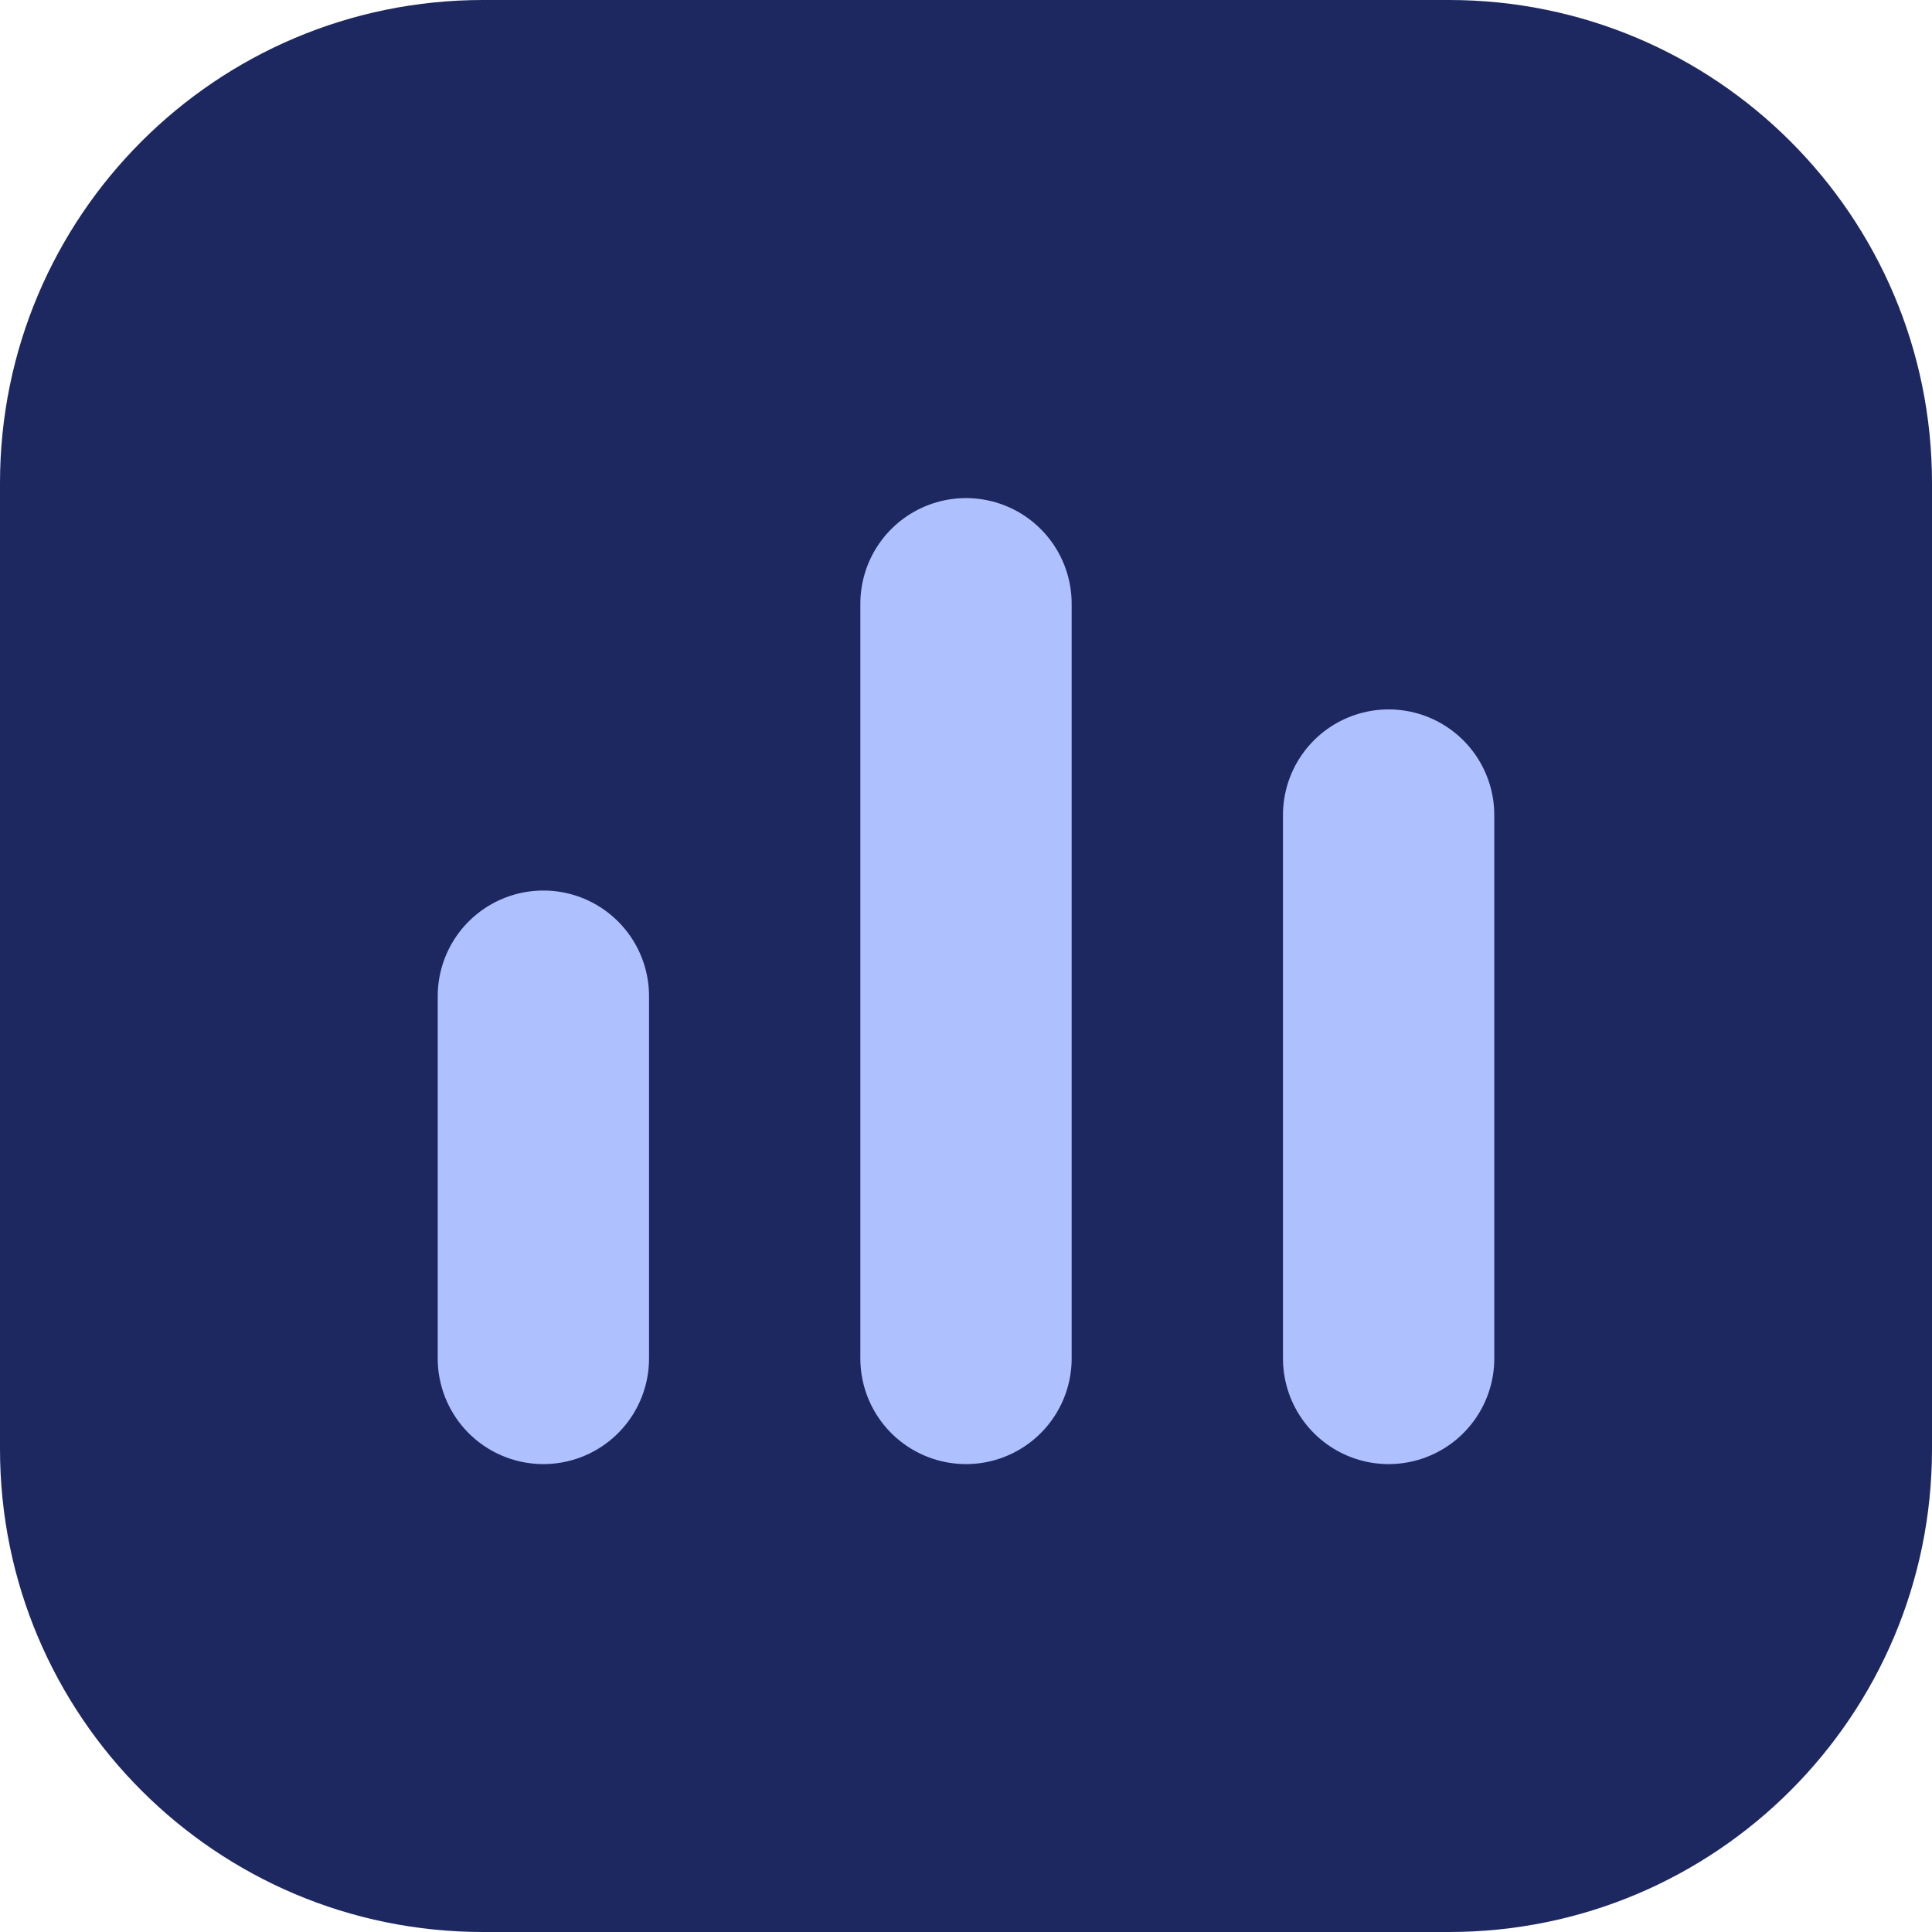
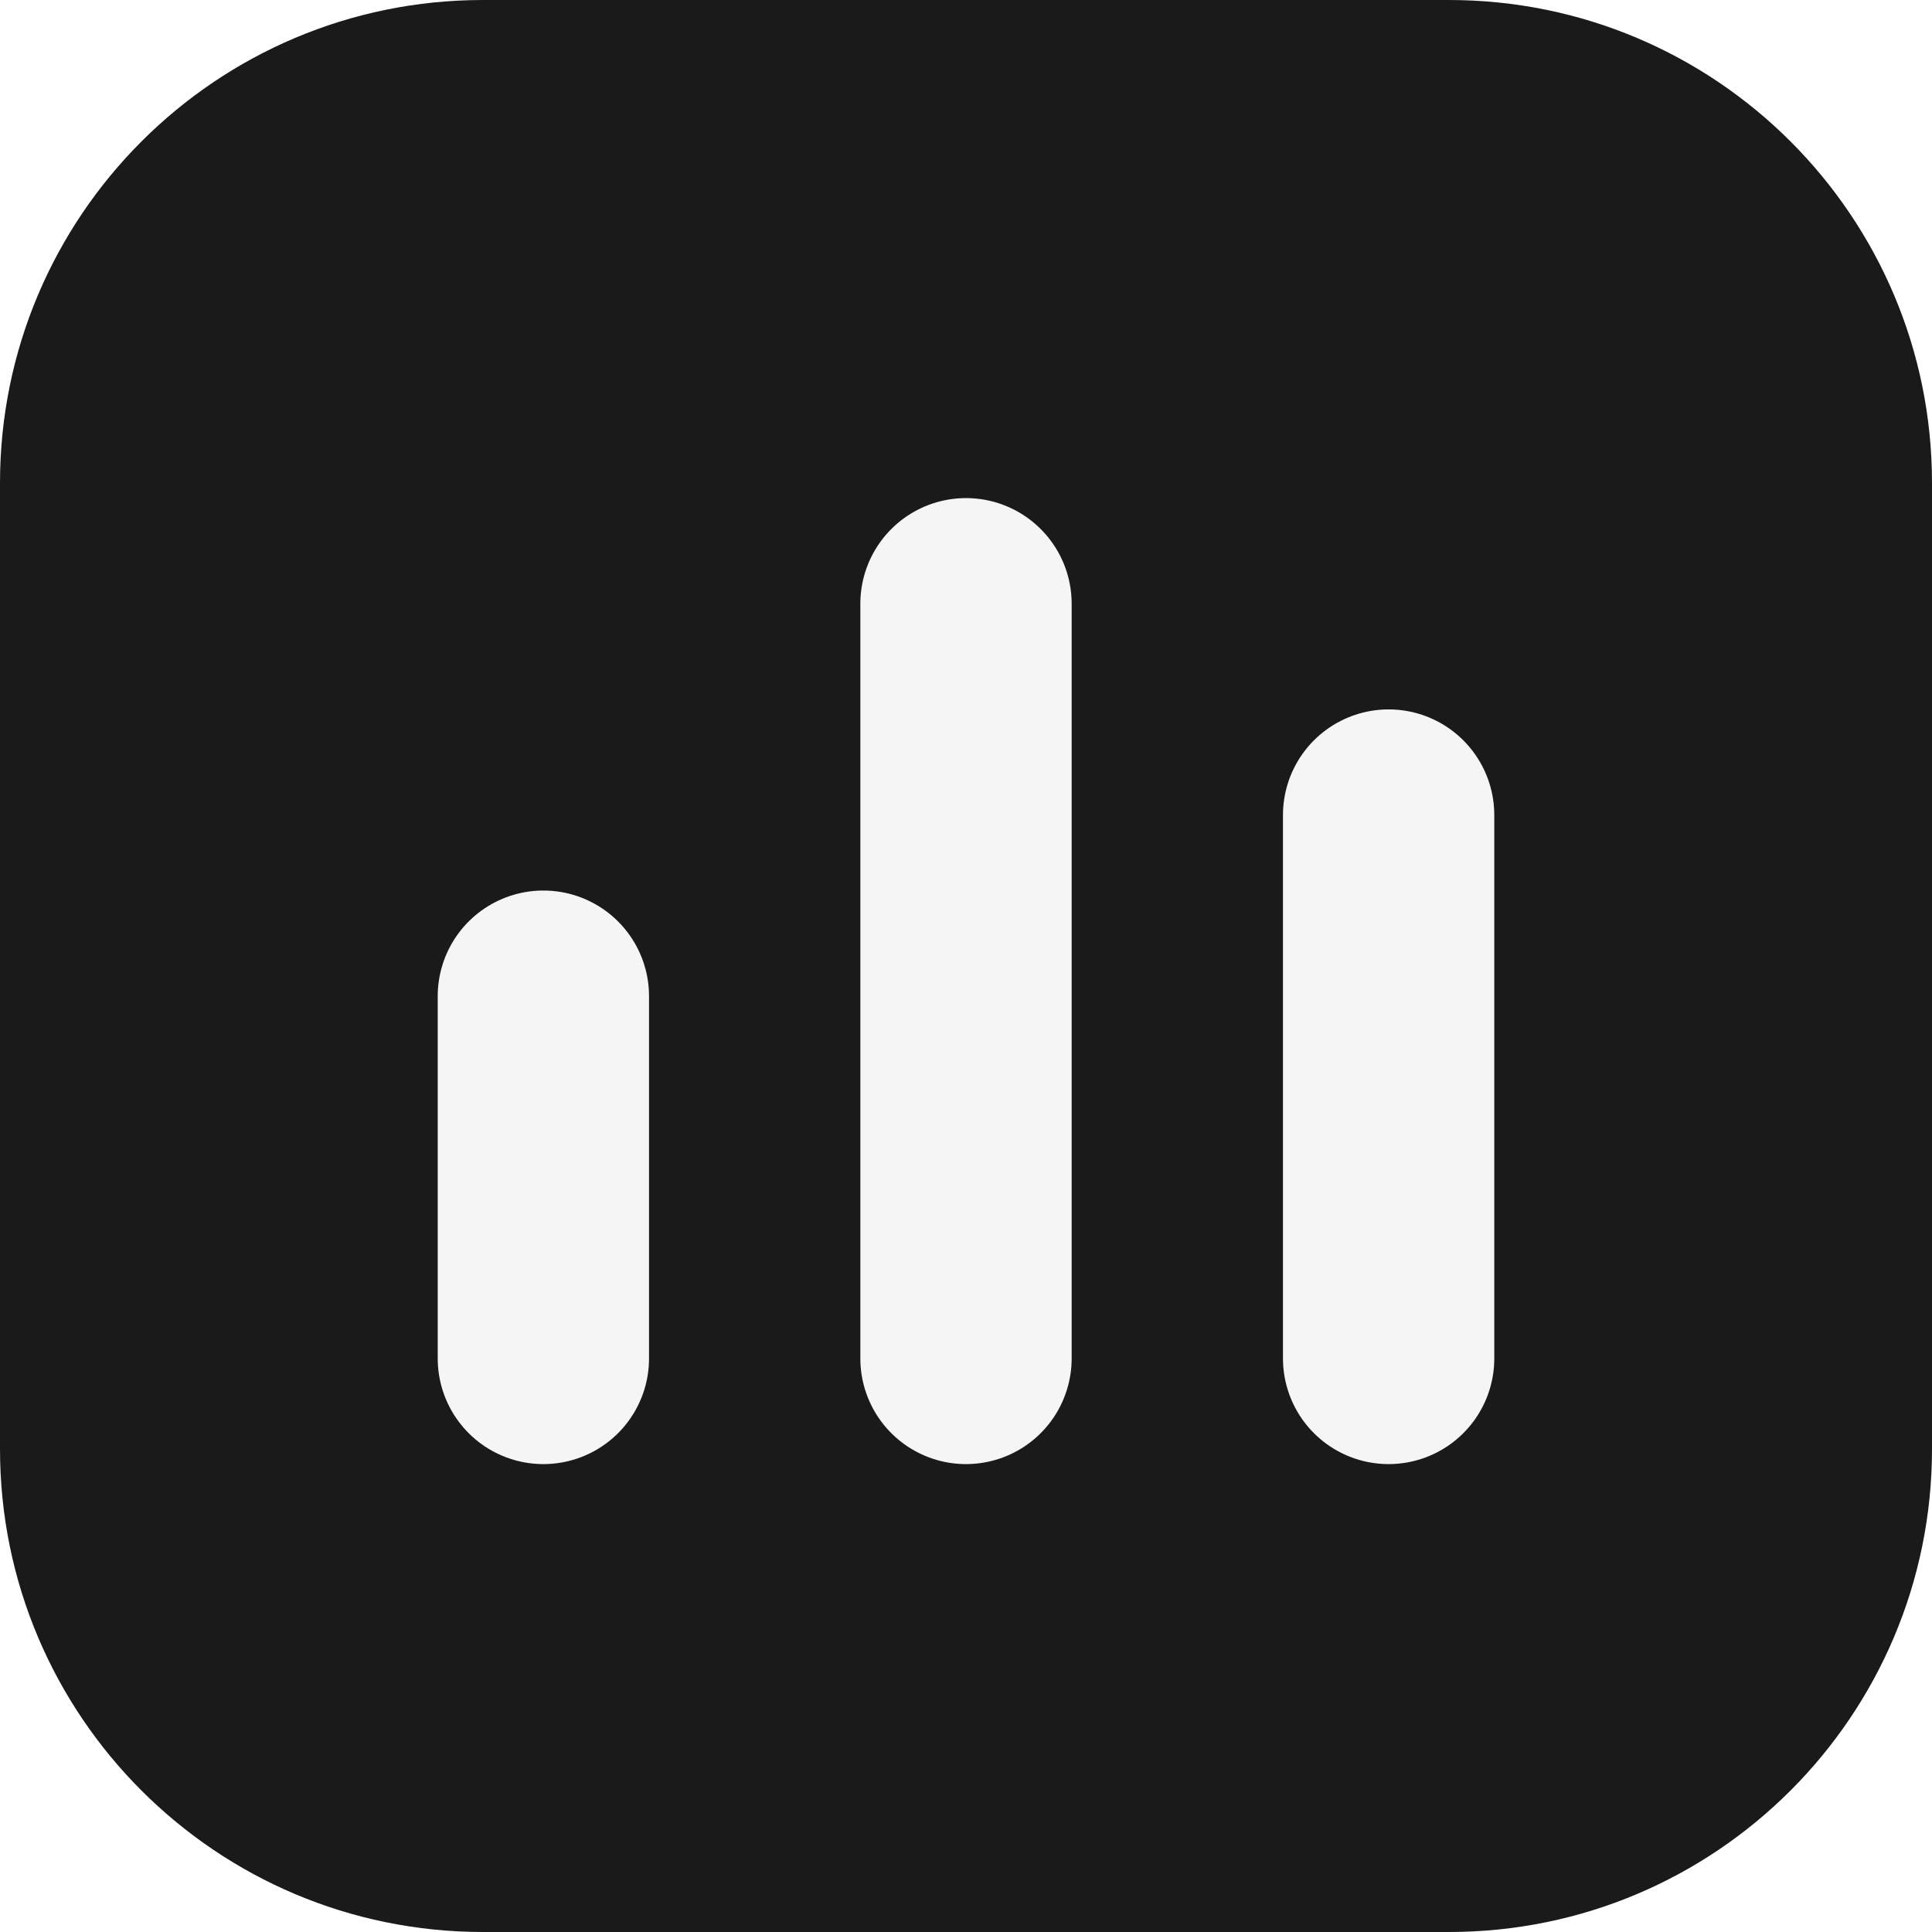
<svg xmlns="http://www.w3.org/2000/svg" viewBox="0 0 64 64" role="img" aria-label="Data">
-   <rect width="64" height="64" rx="16" fill="#1D2860" />
-   <path d="M18 45V33m14 12V20m14 25V27" fill="none" stroke="#AFC0FF" stroke-linecap="round" stroke-width="7" />
+   <rect width="64" height="64" rx="16" fill="#1A1A1A" />
+   <path d="M18 45V33m14 12V20m14 25V27" fill="none" stroke="#F5F5F5" stroke-linecap="round" stroke-width="7" />
</svg>
